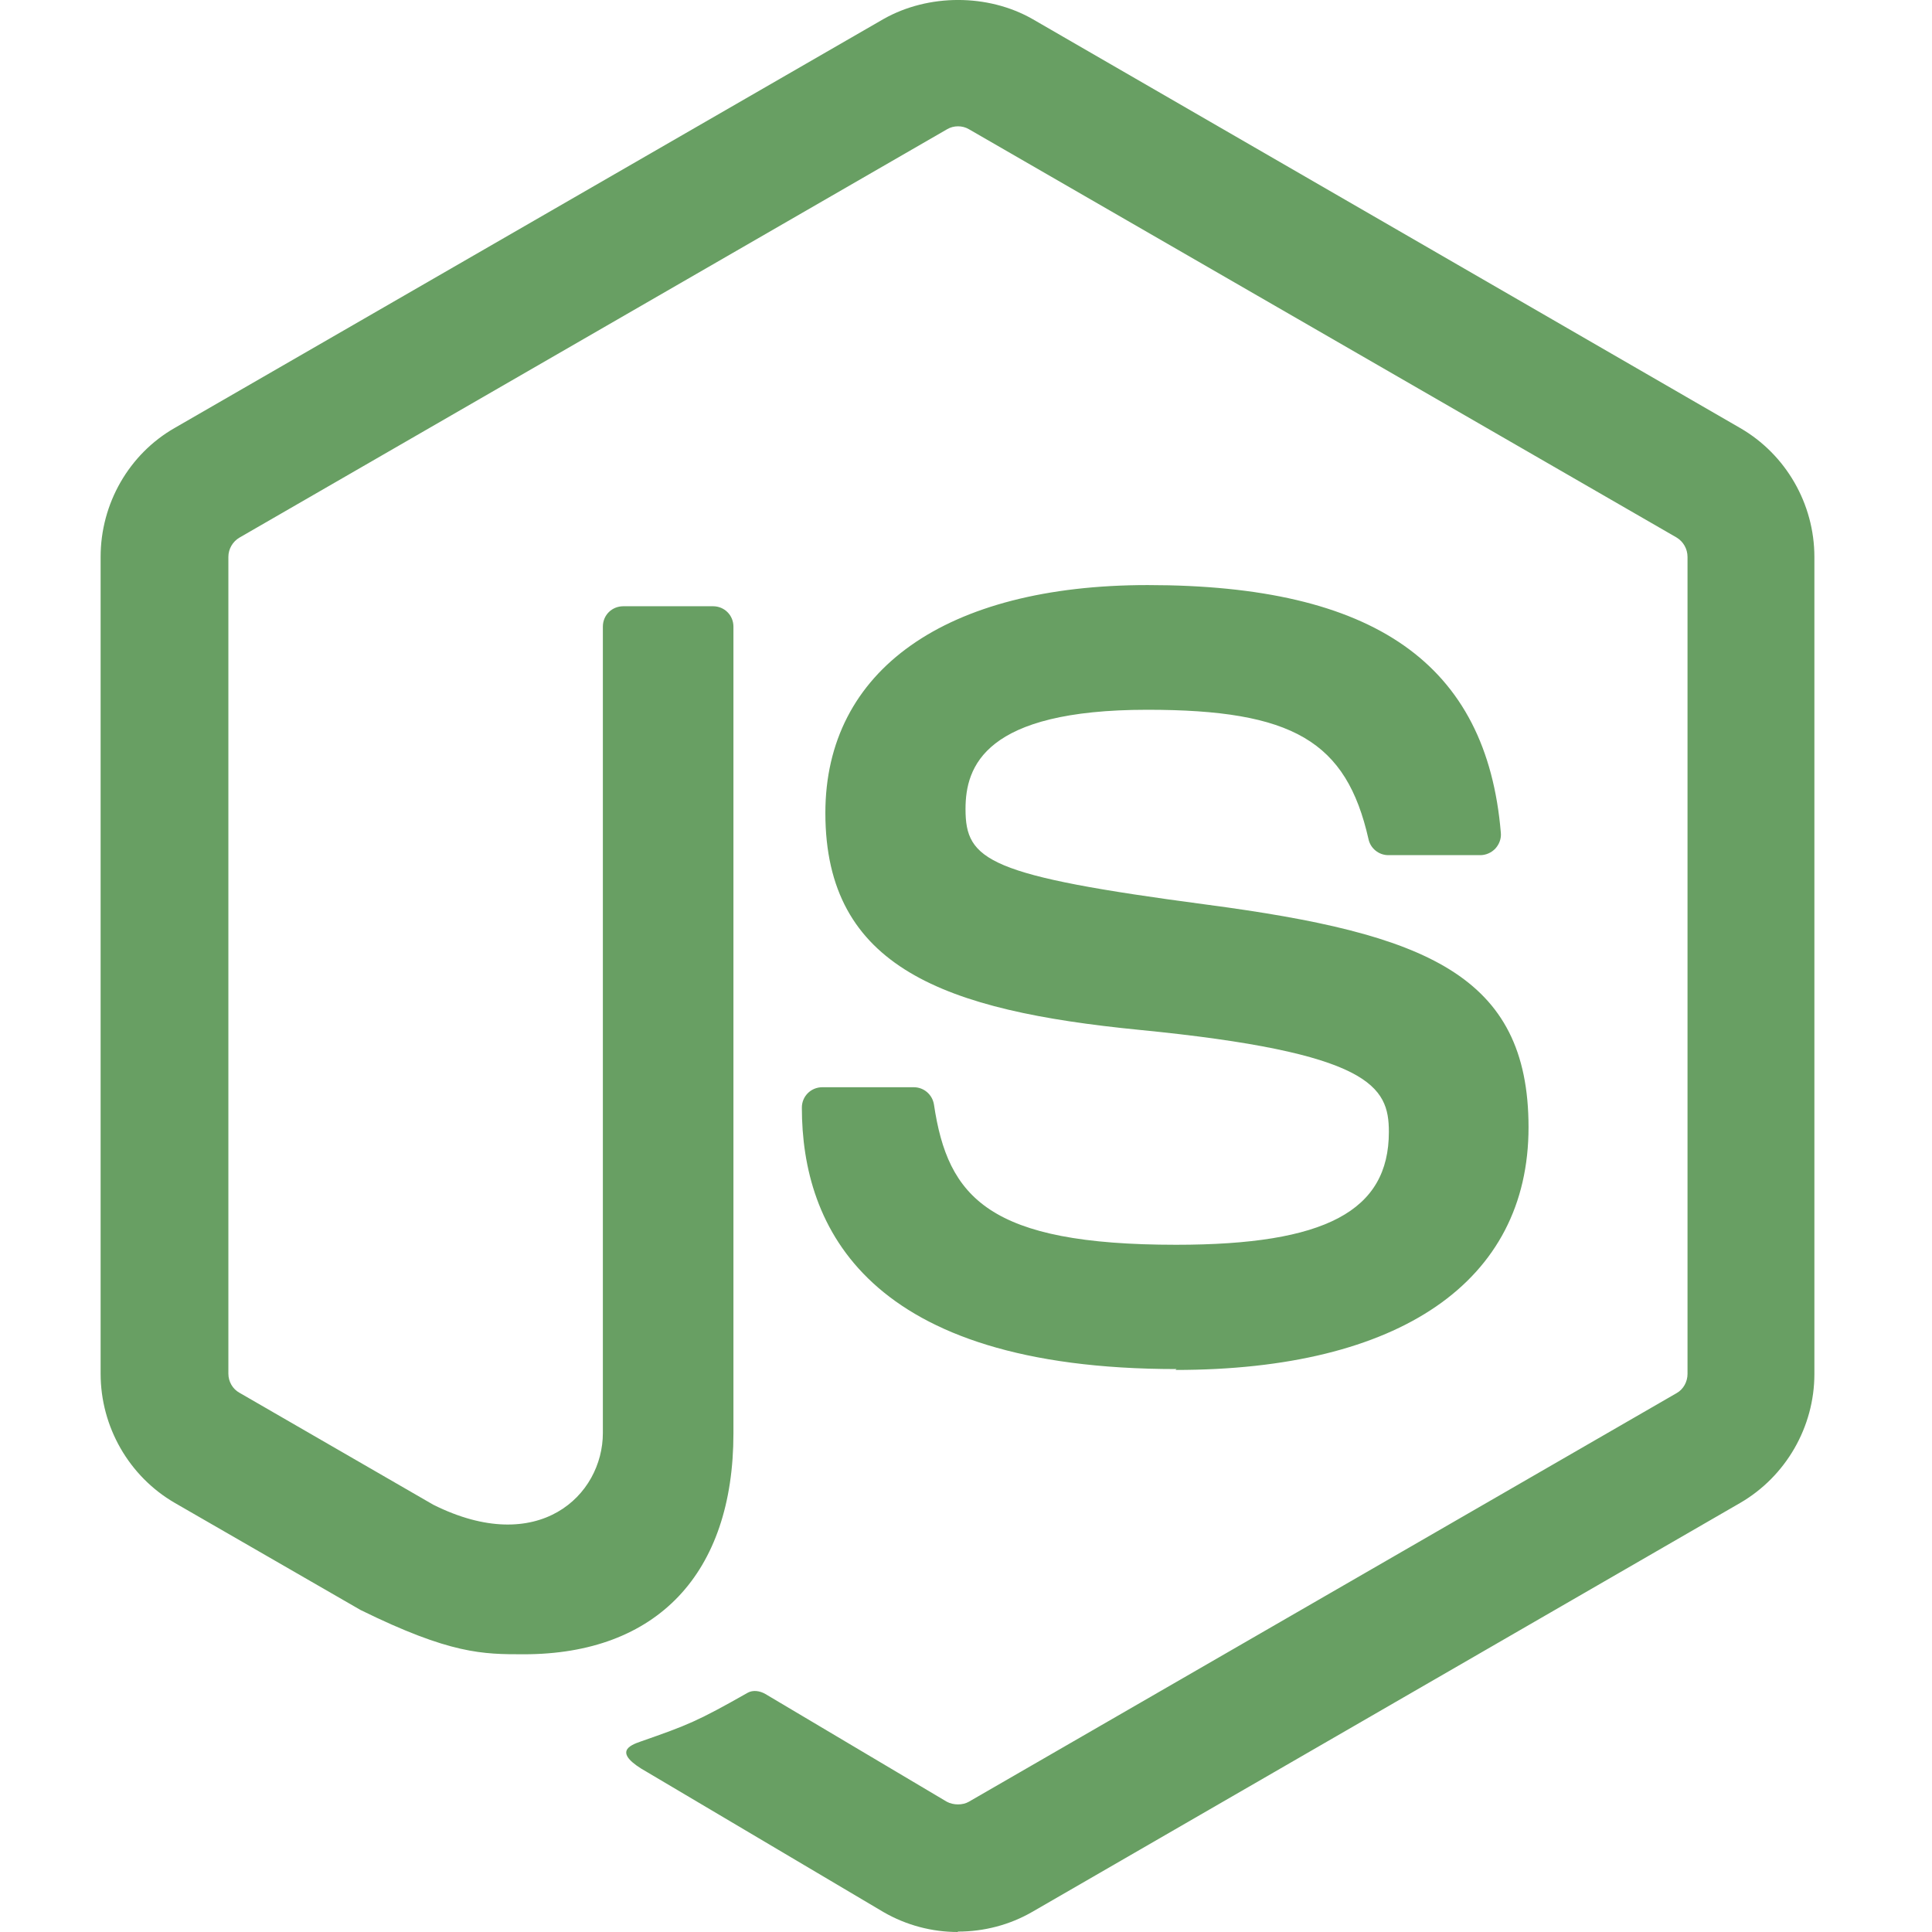
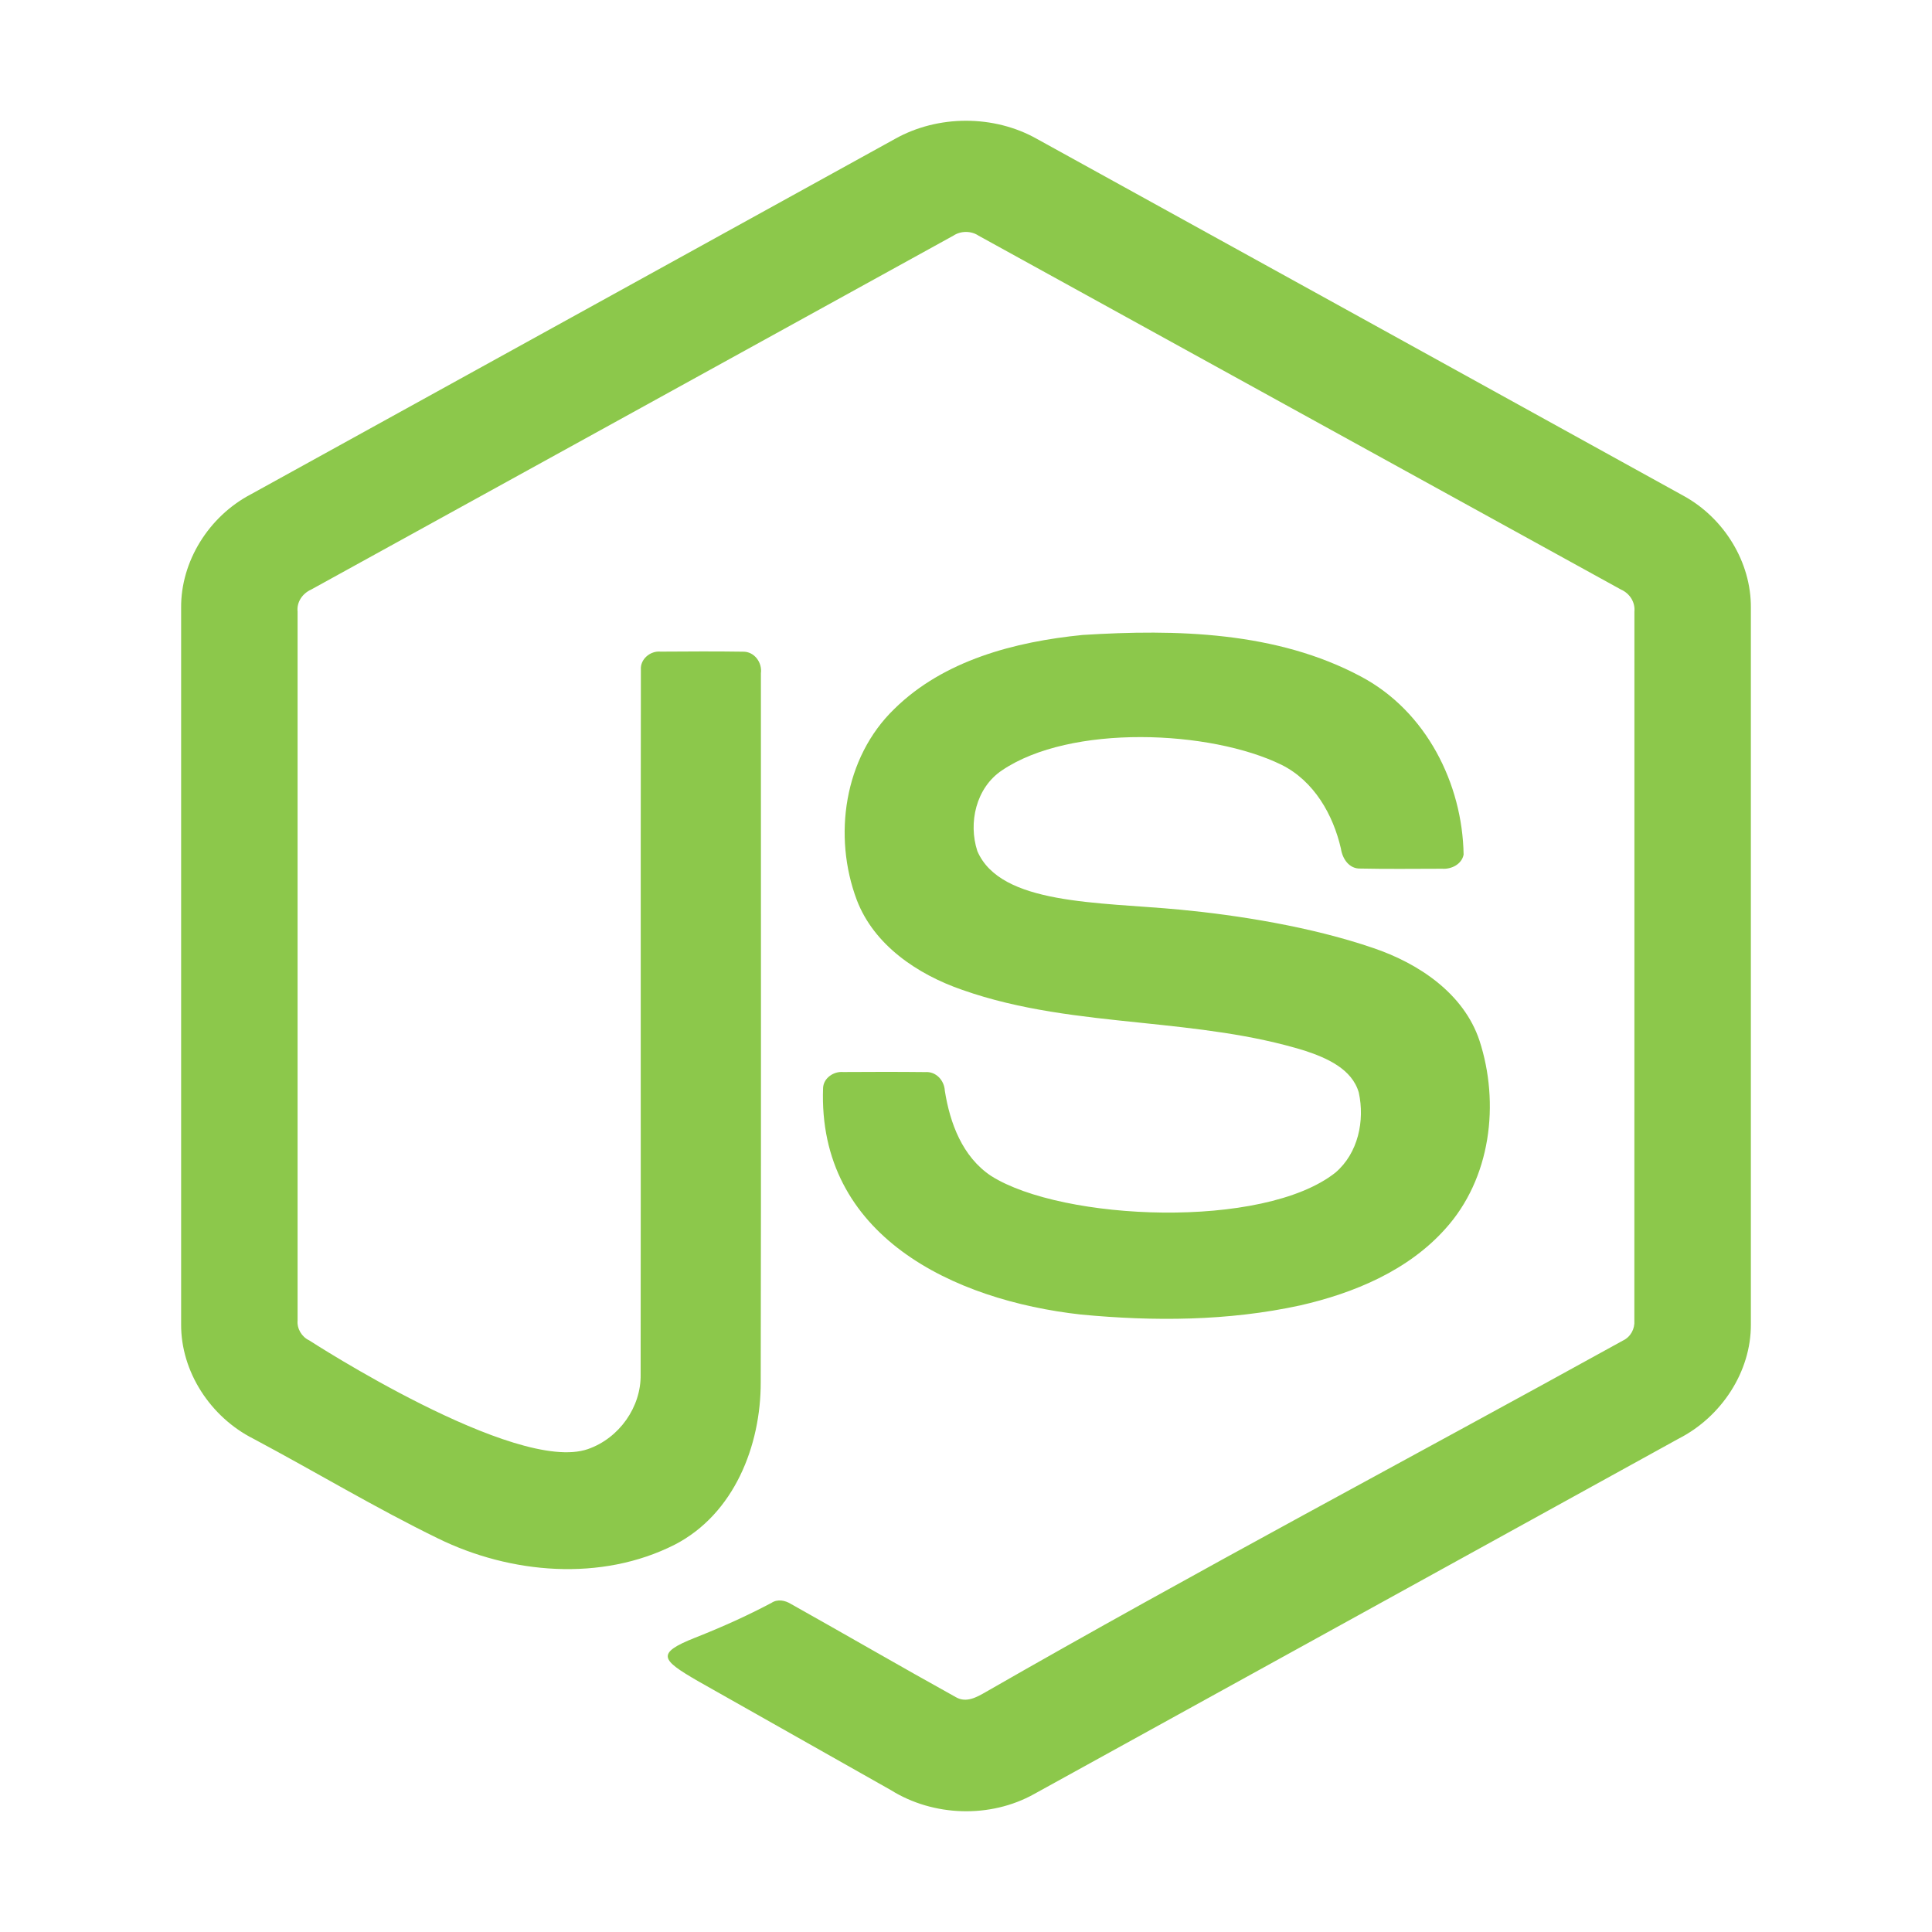
- <svg xmlns="http://www.w3.org/2000/svg" width="800px" height="800px" viewBox="0 0 24 24">
-   <path fill="#689F63" d="M11.899,24 C11.577,24 11.258,23.916 10.976,23.753 L8.041,22.015 C7.602,21.77 7.816,21.683 7.961,21.633 C8.545,21.429 8.664,21.382 9.288,21.028 C9.354,20.991 9.44,21.004 9.507,21.043 L11.762,22.382 C11.844,22.426 11.959,22.426 12.035,22.382 L20.829,17.305 C20.911,17.259 20.963,17.165 20.963,17.068 L20.963,6.919 C20.963,6.818 20.911,6.728 20.827,6.677 L12.036,1.605 C11.955,1.557 11.847,1.557 11.766,1.605 L2.977,6.677 C2.891,6.726 2.837,6.82 2.837,6.917 L2.837,17.065 C2.837,17.162 2.89,17.255 2.974,17.301 L5.382,18.692 C6.69,19.346 7.489,18.576 7.489,17.801 L7.489,7.785 C7.489,7.641 7.601,7.531 7.744,7.531 L8.858,7.531 C8.997,7.531 9.111,7.641 9.111,7.785 L9.111,17.805 C9.111,19.549 8.16,20.55 6.507,20.55 C5.998,20.55 5.598,20.55 4.479,20 L2.172,18.67 C1.602,18.34 1.25,17.724 1.25,17.065 L1.25,6.917 C1.25,6.257 1.602,5.64 2.172,5.315 L10.976,0.236 C11.533,-0.079 12.272,-0.079 12.825,0.236 L21.617,5.317 C22.185,5.645 22.539,6.259 22.539,6.919 L22.539,17.068 C22.539,17.726 22.185,18.34 21.617,18.67 L12.825,23.749 C12.543,23.912 12.224,23.995 11.898,23.995 L11.899,24 Z M14.615,17.007 C10.767,17.007 9.961,15.241 9.961,13.759 C9.961,13.618 10.074,13.506 10.215,13.506 L11.351,13.506 C11.477,13.506 11.582,13.597 11.602,13.721 C11.774,14.879 12.285,15.463 14.611,15.463 C16.465,15.463 17.253,15.044 17.253,14.061 C17.253,13.495 17.028,13.075 14.149,12.793 C11.741,12.555 10.253,12.025 10.253,10.099 C10.253,8.324 11.75,7.268 14.257,7.268 C17.072,7.268 18.468,8.245 18.644,10.345 C18.651,10.418 18.624,10.488 18.576,10.541 C18.528,10.592 18.459,10.623 18.389,10.623 L17.246,10.623 C17.128,10.623 17.024,10.539 17,10.424 C16.725,9.207 16.06,8.817 14.253,8.817 C12.23,8.817 11.994,9.522 11.994,10.05 C11.994,10.691 12.271,10.878 15.001,11.239 C17.704,11.598 18.988,12.104 18.988,14.004 C18.988,15.919 17.389,17.018 14.603,17.018 L14.615,17.007 Z" />
+ <svg xmlns="http://www.w3.org/2000/svg" width="800px" height="800px" viewBox="0 0 32 32" fill="none">
+   <g id="SVGRepo_bgCarrier" stroke-width="0" />
+   <g id="SVGRepo_tracerCarrier" stroke-linecap="round" stroke-linejoin="round" />
+   <g id="SVGRepo_iconCarrier">
+     <path d="M17.172 2.299C16.463 1.9 15.537 1.901 14.827 2.299C11.269 4.262 7.711 6.226 4.152 8.189C3.46 8.553 2.993 9.297 3 10.069V21.933C2.995 22.72 3.486 23.471 4.197 23.83C5.219 24.374 6.212 24.973 7.252 25.48C8.455 26.071 9.958 26.201 11.175 25.585C12.163 25.075 12.602 23.939 12.6 22.896C12.608 18.981 12.602 15.065 12.603 11.15C12.627 10.976 12.496 10.79 12.306 10.794C11.852 10.787 11.396 10.79 10.942 10.793C10.77 10.776 10.602 10.919 10.615 11.092C10.609 14.982 10.616 18.873 10.611 22.764C10.621 23.302 10.258 23.82 9.739 24.001C8.541 24.421 5.122 22.201 5.122 22.201C4.997 22.143 4.917 22.007 4.929 21.872C4.929 17.958 4.93 14.043 4.929 10.13C4.912 9.972 5.009 9.83 5.154 9.765C8.7 7.813 12.245 5.857 15.791 3.903C15.914 3.821 16.086 3.821 16.209 3.904C19.755 5.857 23.3 7.812 26.847 9.764C26.993 9.828 27.086 9.973 27.071 10.13C27.07 14.043 27.072 17.958 27.07 21.871C27.08 22.01 27.009 22.144 26.879 22.205C23.366 24.146 19.813 26.025 16.331 28.023C16.18 28.11 16.008 28.209 15.837 28.113C14.922 27.606 14.017 27.08 13.105 26.569C13.006 26.507 12.879 26.48 12.776 26.55C12.367 26.765 11.982 26.94 11.512 27.126C10.852 27.387 10.958 27.494 11.553 27.84C12.62 28.444 13.689 29.046 14.756 29.65C15.459 30.089 16.402 30.12 17.128 29.715C20.686 27.754 24.244 25.79 27.803 23.829C28.511 23.468 29.005 22.72 29 21.933V10.069C29.007 9.313 28.558 8.582 27.886 8.213C24.316 6.239 20.744 4.271 17.172 2.299Z" fill="#8CC84B" />
+     <path d="M22.542 11.206C21.145 10.459 19.484 10.419 17.931 10.517C16.81 10.628 15.631 10.937 14.814 11.741C13.976 12.549 13.794 13.854 14.192 14.909C14.477 15.654 15.195 16.139 15.937 16.395C16.893 16.733 17.898 16.837 18.903 16.941C19.819 17.037 20.736 17.132 21.616 17.404C21.976 17.523 22.395 17.706 22.506 18.097C22.607 18.561 22.496 19.1 22.119 19.422C20.924 20.368 17.598 20.223 16.417 19.478C15.939 19.161 15.733 18.599 15.649 18.064C15.64 17.897 15.506 17.744 15.325 17.757C14.871 17.752 14.418 17.753 13.964 17.756C13.806 17.743 13.642 17.856 13.633 18.017C13.54 20.469 15.791 21.538 17.904 21.773C19.111 21.888 20.344 21.881 21.533 21.622C22.426 21.419 23.322 21.044 23.937 20.356C24.695 19.52 24.844 18.275 24.504 17.233C24.244 16.456 23.501 15.957 22.742 15.701C21.709 15.347 20.484 15.156 19.549 15.067C18.189 14.938 16.573 14.991 16.188 14.097C16.035 13.629 16.165 13.048 16.595 12.76C17.733 11.989 20.048 12.091 21.227 12.668C21.767 12.938 22.081 13.495 22.21 14.056C22.234 14.222 22.345 14.394 22.536 14.386C22.987 14.396 23.437 14.389 23.887 14.389C24.042 14.4 24.212 14.313 24.242 14.155C24.223 12.981 23.623 11.779 22.542 11.206Z" fill="#8CC84B" />
+   </g>
</svg>
